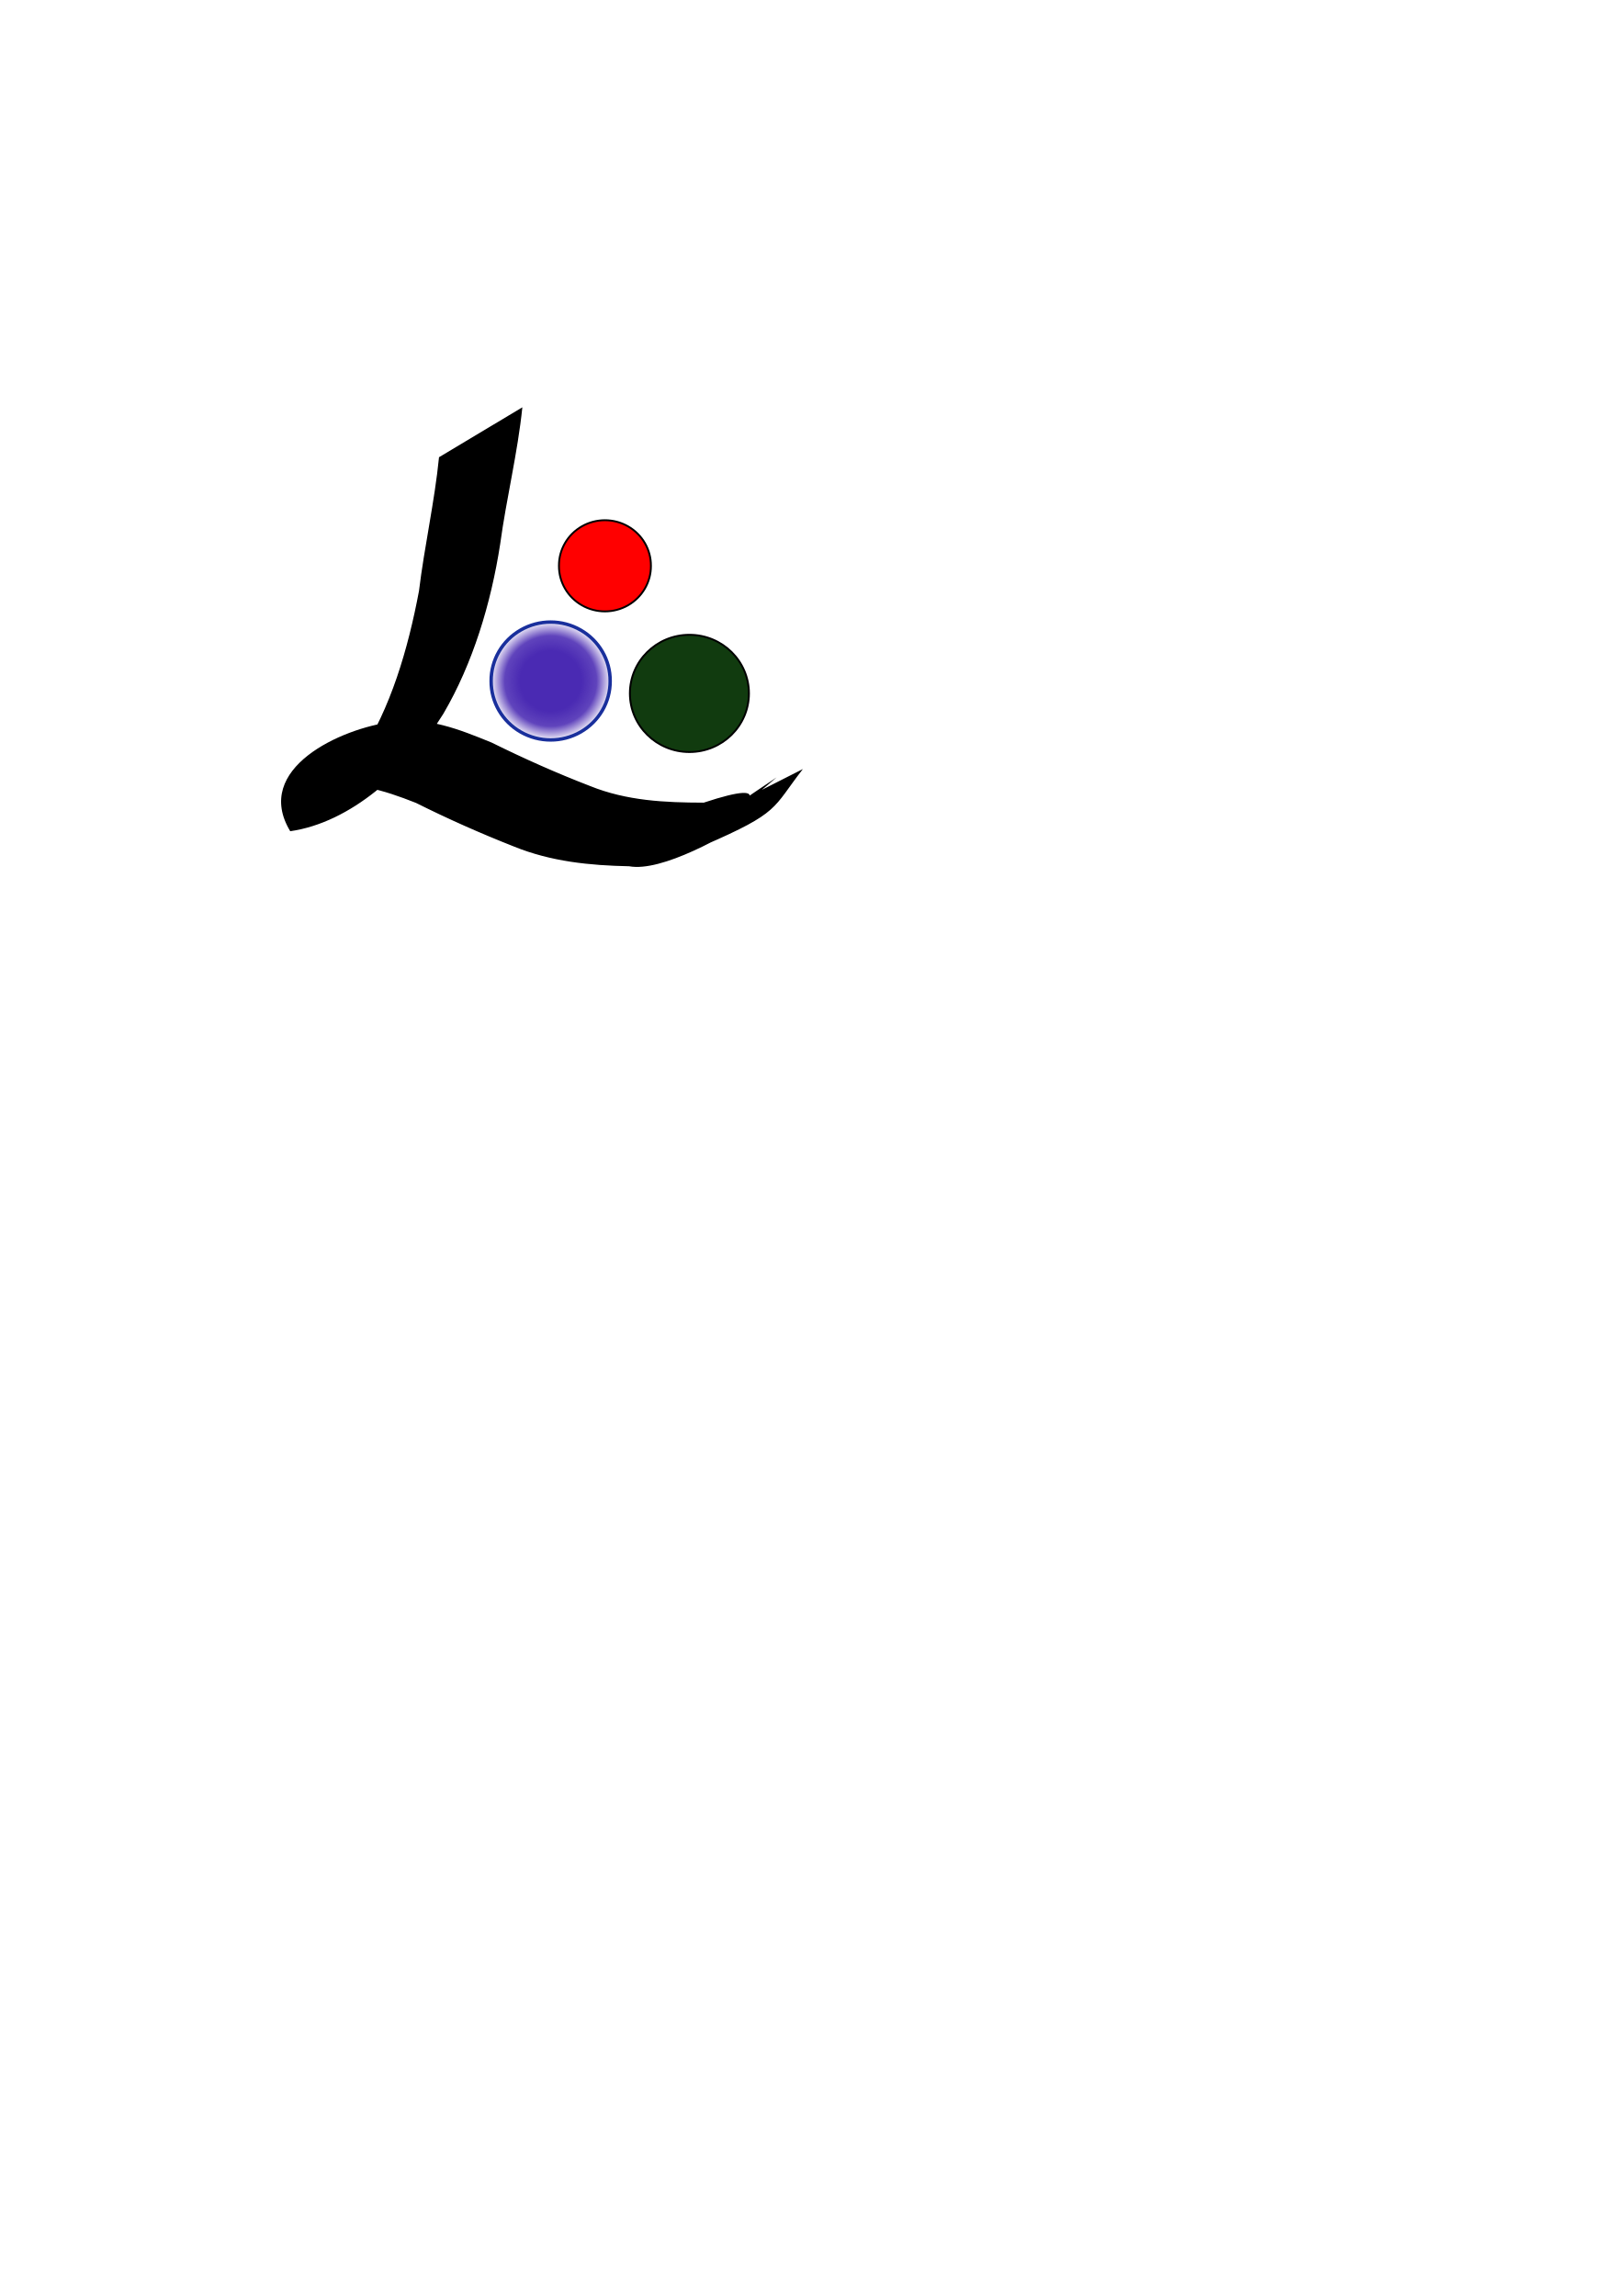
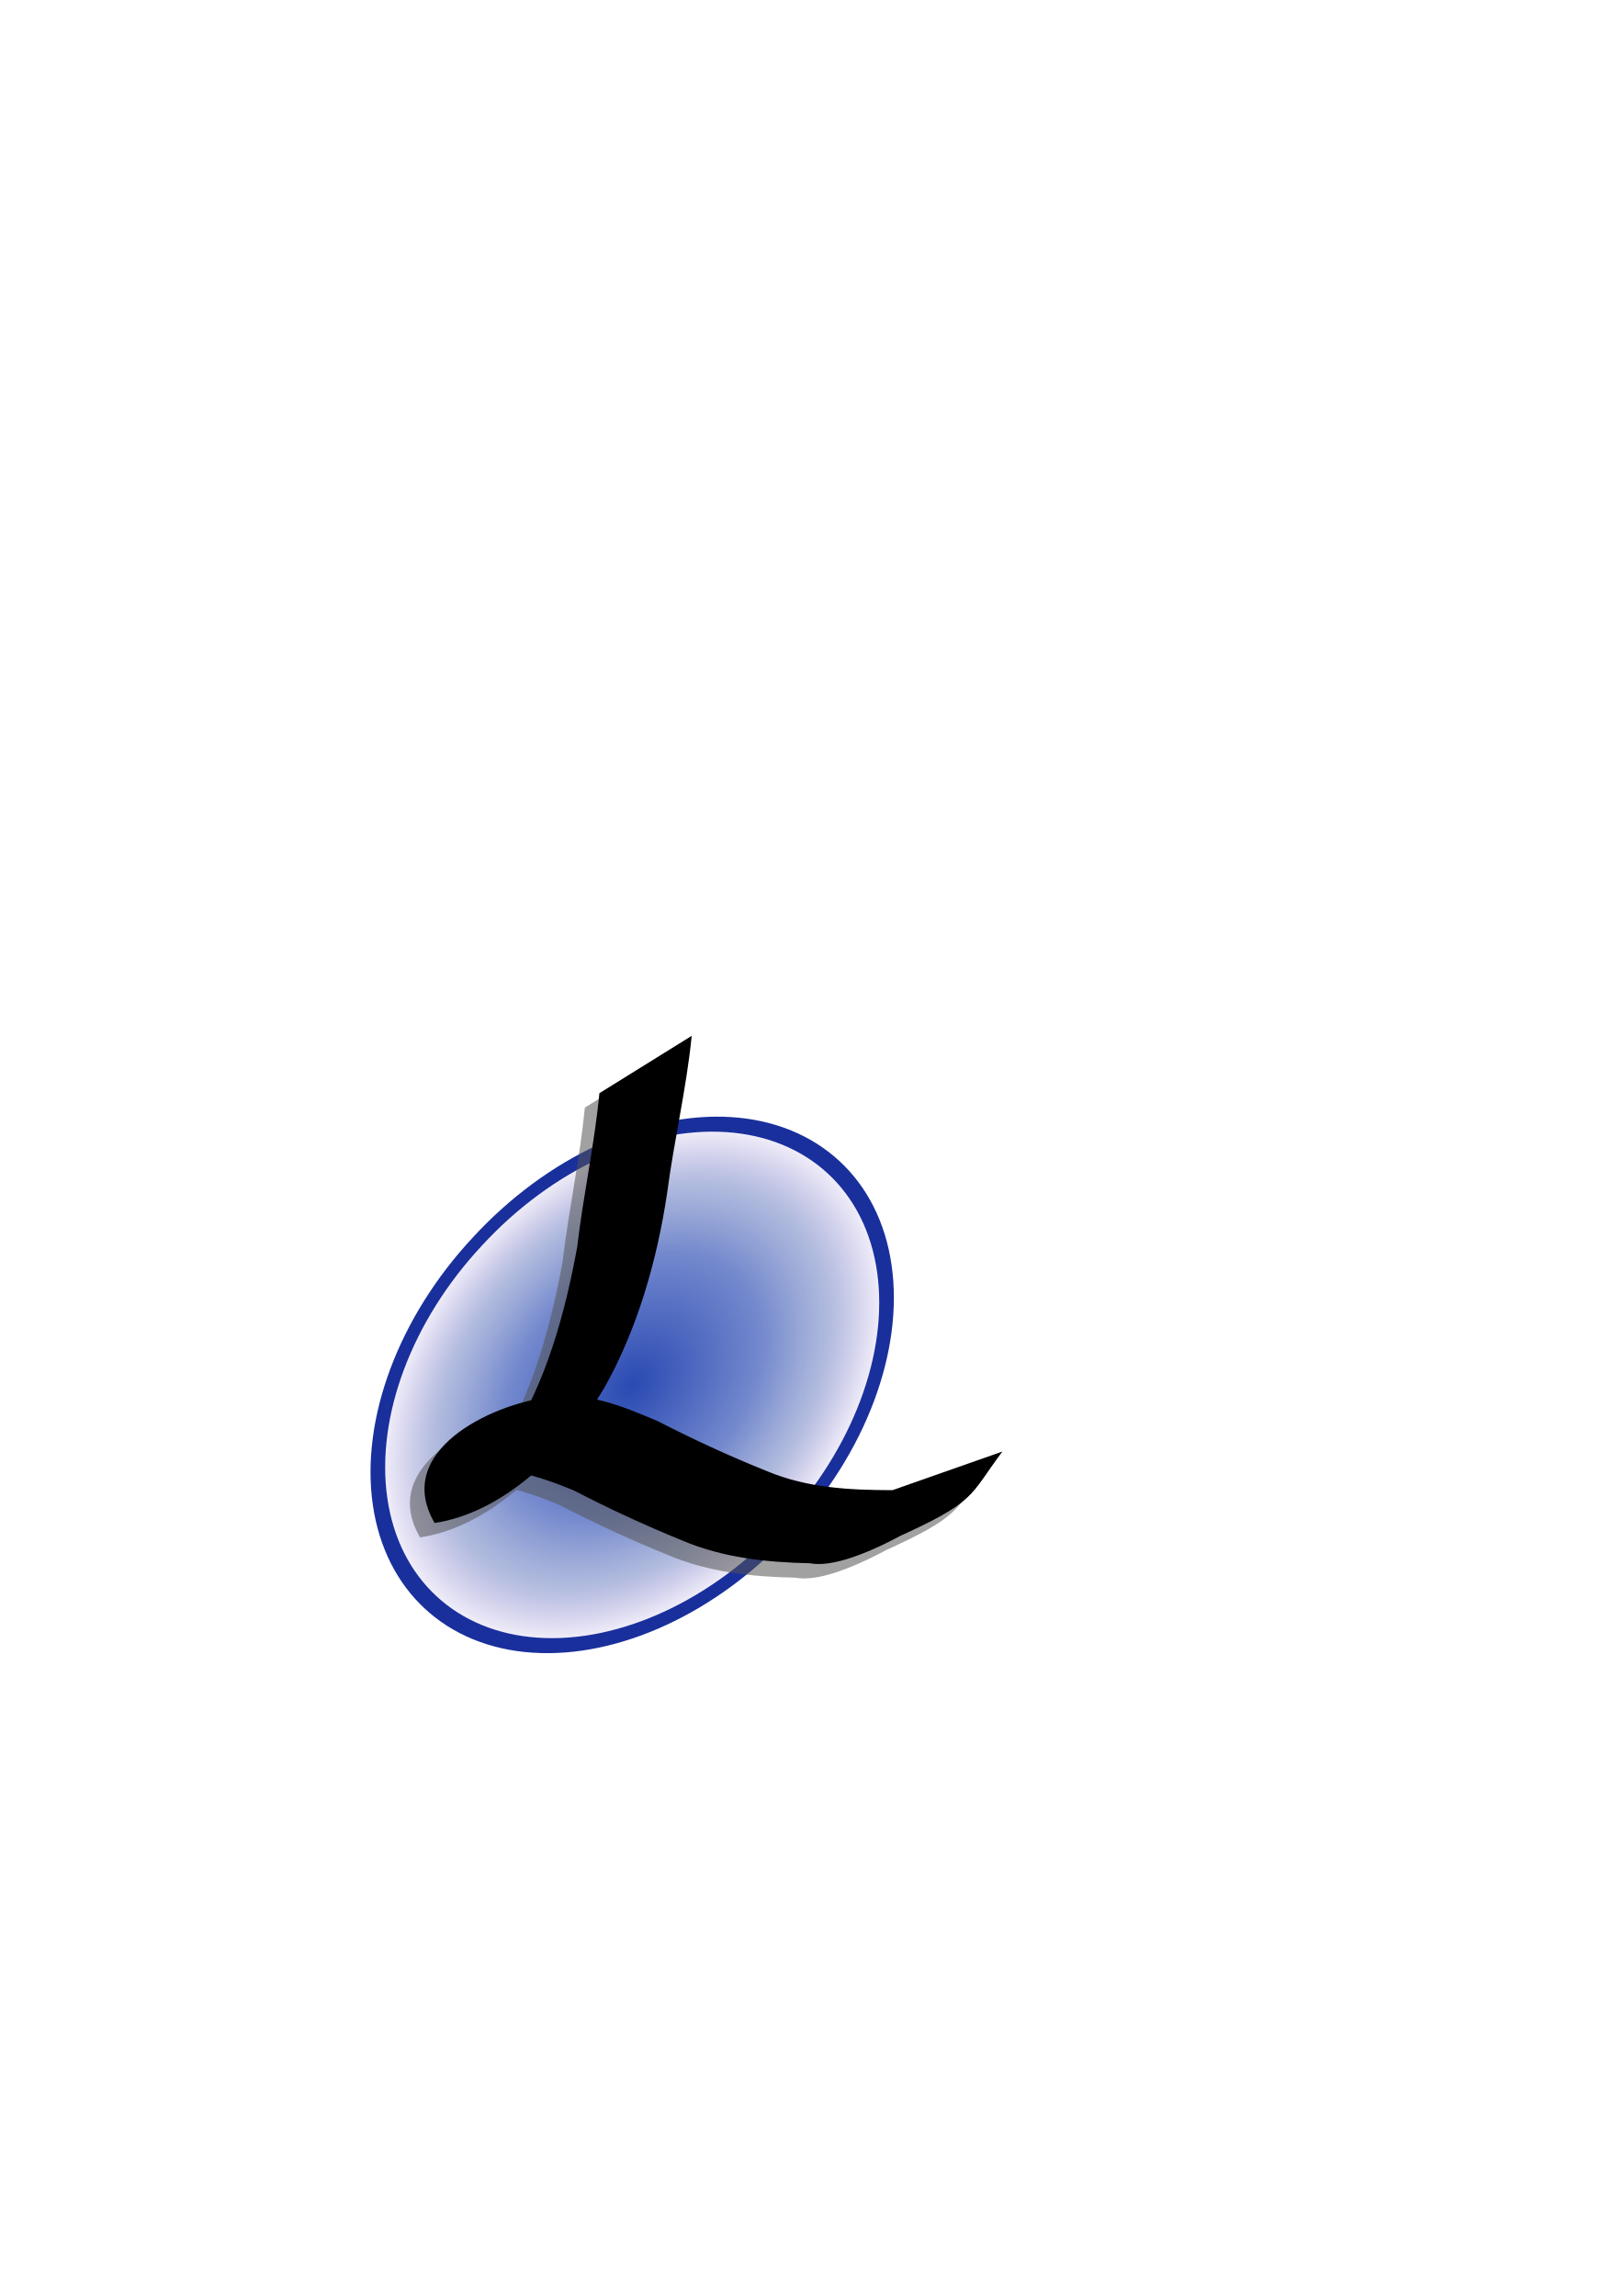
<svg xmlns="http://www.w3.org/2000/svg" xmlns:xlink="http://www.w3.org/1999/xlink" width="744.094" height="1052.362" id="svg2">
  <defs id="defs4">
    <linearGradient id="linearGradient2035">
-       <stop style="stop-color:#4a2ab3;stop-opacity:1;" offset="0" id="stop2037" />
-       <stop id="stop2783" offset="0.5" style="stop-color:#4a2ab3;stop-opacity:1;" />
-       <stop style="stop-color:#4a2ab3;stop-opacity:0.878;" offset="0.75" id="stop2785" />
+       <stop style="stop-color:#2a4ab3;stop-opacity:1;" offset="0" id="stop2037" />
+       <stop id="stop2783" offset="0.5" style="stop-color:#2a4ab3;stop-opacity:0.651;" />
+       <stop style="stop-color:#4a63b3;stop-opacity:0.443;" offset="0.75" id="stop2785" />
      <stop style="stop-color:#4a2ab3;stop-opacity:0;" offset="1" id="stop2039" />
    </linearGradient>
    <radialGradient xlink:href="#linearGradient2035" id="radialGradient2781" cx="385.714" cy="289.505" fx="385.714" fy="289.505" r="32.337" gradientUnits="userSpaceOnUse" />
  </defs>
  <g id="layer1">
-     <path style="fill:#000000;fill-opacity:1;fill-rule:nonzero;stroke:none;stroke-width:1px;stroke-linecap:butt;stroke-linejoin:miter;stroke-opacity:1" id="path2783" d="M 239.38,186.689 C 237.219,207.738 232.075,228.333 229.22,249.36 C 224.987,276.707 216.659,304.132 203.188,327.125 C 186.662,353.857 160.569,377.027 133.002,380.984 C 115.653,352.251 156.375,333.792 179.705,330.877 C 196.003,328.494 210.184,334.183 225.332,340.366 C 240.13,347.692 255.134,354.368 270.384,360.255 C 287.271,367.083 304.824,367.853 322.484,367.894 C 394.097,344.193 251.719,425.964 355.904,356.315 C 298.2,405.403 316.712,384.001 328.955,372.256 L 367.936,352.492 C 353.764,370.687 357.655,372.27 322.749,387.417 C 405.295,331.324 317.981,402.521 288.319,397.05 C 270.383,396.68 252.607,394.94 235.508,387.994 C 220.322,382.009 205.369,375.388 190.632,368.01 C 175.712,362.08 161.583,357.814 145.687,360.425 C 116.022,370.3 177.649,319.949 167.719,352.209 C 178.391,347.193 124.38,392.117 164.712,346.522 C 179.03,324.801 186.993,297.498 192.001,270.907 C 194.503,250.357 199.153,229.994 201.191,209.559 L 239.38,186.689 z " />
-     <path style="fill:#113b0f;fill-opacity:1;fill-rule:evenodd;stroke:#000000;stroke-width:1px;stroke-linecap:butt;stroke-linejoin:miter;stroke-opacity:1" id="path1307" d="M 331.429 309.505 A 31.429 31.429 0 1 1  268.571,309.505 A 31.429 31.429 0 1 1  331.429 309.505 z" transform="matrix(0.867696,0,0,0.854897,55.62988,53.22928)" />
-     <path style="fill:#ff0000;fill-opacity:1;fill-rule:evenodd;stroke:#000000;stroke-width:1px;stroke-linecap:butt;stroke-linejoin:miter;stroke-opacity:1" id="path1309" d="M 328.571 236.648 A 24.286 24.286 0 1 1  280,236.648 A 24.286 24.286 0 1 1  328.571 236.648 z" transform="matrix(0.867696,0,0,0.854897,13.19894,57.02751)" />
-     <path style="fill:url(#radialGradient2781);fill-opacity:1.0;fill-rule:evenodd;stroke:#192f9c;stroke-width:1.817;stroke-linecap:butt;stroke-linejoin:miter;stroke-miterlimit:4;stroke-dasharray:none;stroke-opacity:0.995" id="path1311" d="M 417.143 289.505 A 31.429 31.429 0 1 1  354.286,289.505 A 31.429 31.429 0 1 1  417.143 289.505 z" transform="matrix(0.867696,0,0,0.854897,-82.33546,64.64092)" />
+     <path style="fill:url(#radialGradient2781);fill-opacity:1;fill-rule:evenodd;stroke:#192f9c;stroke-width:1.817;stroke-linecap:butt;stroke-linejoin:miter;stroke-miterlimit:4;stroke-dasharray:none;stroke-opacity:0.995" id="path1311" d="M 417.143 289.505 A 31.429 31.429 0 1 1  354.286,289.505 A 31.429 31.429 0 1 1  417.143 289.505 z" transform="matrix(-2.257702,-2.090655,2.921601,-3.155044,314.7262,2354.564)" />
+     <path style="fill:#535353;fill-opacity:0.546;fill-rule:nonzero;stroke:#085c00;stroke-width:0;stroke-linecap:butt;stroke-linejoin:miter;stroke-miterlimit:4;stroke-dasharray:none;stroke-opacity:0.361" id="path2074" d="M 310.32,481.381 C 307.926,505.569 302.229,529.238 299.067,553.401 C 294.378,584.828 285.155,616.345 270.235,642.768 C 251.932,673.488 223.033,700.115 192.501,704.662 C 173.286,671.642 218.389,650.429 244.227,647.08 C 262.278,644.341 277.983,650.879 294.761,657.984 C 311.15,666.403 327.767,674.075 344.657,680.841 C 363.36,688.687 382.801,689.572 402.36,689.619 L 452.7,671.92 C 437.004,692.829 441.313,694.648 402.654,712.055 C 494.076,647.594 397.373,729.412 364.521,723.124 C 344.656,722.7 324.968,720.7 306.031,712.718 C 289.212,705.84 272.65,698.232 256.329,689.753 C 239.805,682.937 224.157,678.036 206.551,681.036 C 173.696,692.384 241.95,634.521 230.952,671.594 C 242.772,665.83 182.952,717.456 227.622,665.059 C 243.479,640.097 252.298,608.721 257.845,578.163 C 260.616,554.547 265.767,531.147 268.024,507.663 L 310.32,481.381 z " />
+     <path style="fill:#000000;fill-opacity:1;fill-rule:nonzero;stroke:#085c00;stroke-width:0;stroke-linecap:butt;stroke-linejoin:miter;stroke-miterlimit:4;stroke-dasharray:none;stroke-opacity:0.361" id="path2783" d="M 316.984,474.771 C 314.591,498.96 308.894,522.628 305.732,546.792 C 301.043,578.219 291.82,609.736 276.9,636.159 C 258.597,666.879 229.698,693.506 199.166,698.052 C 179.951,665.033 225.053,643.82 250.891,640.47 C 268.943,637.731 284.648,644.27 301.425,651.375 C 317.815,659.794 334.432,667.466 351.322,674.232 C 370.025,682.078 389.466,682.963 409.024,683.01 L 459.364,665.311 C 443.669,686.22 447.978,688.038 409.319,705.446 C 500.741,640.985 404.038,722.803 371.186,716.515 C 351.321,716.09 331.633,714.091 312.696,706.109 C 295.877,699.231 279.315,691.622 262.993,683.144 C 246.47,676.328 230.821,671.427 213.216,674.427 C 180.361,685.775 248.614,627.912 237.616,664.985 C 249.437,659.221 189.617,710.847 234.287,658.449 C 250.144,633.488 258.963,602.112 264.51,571.554 C 267.281,547.938 272.431,524.537 274.688,501.054 L 316.984,474.771 z " />
  </g>
</svg>
